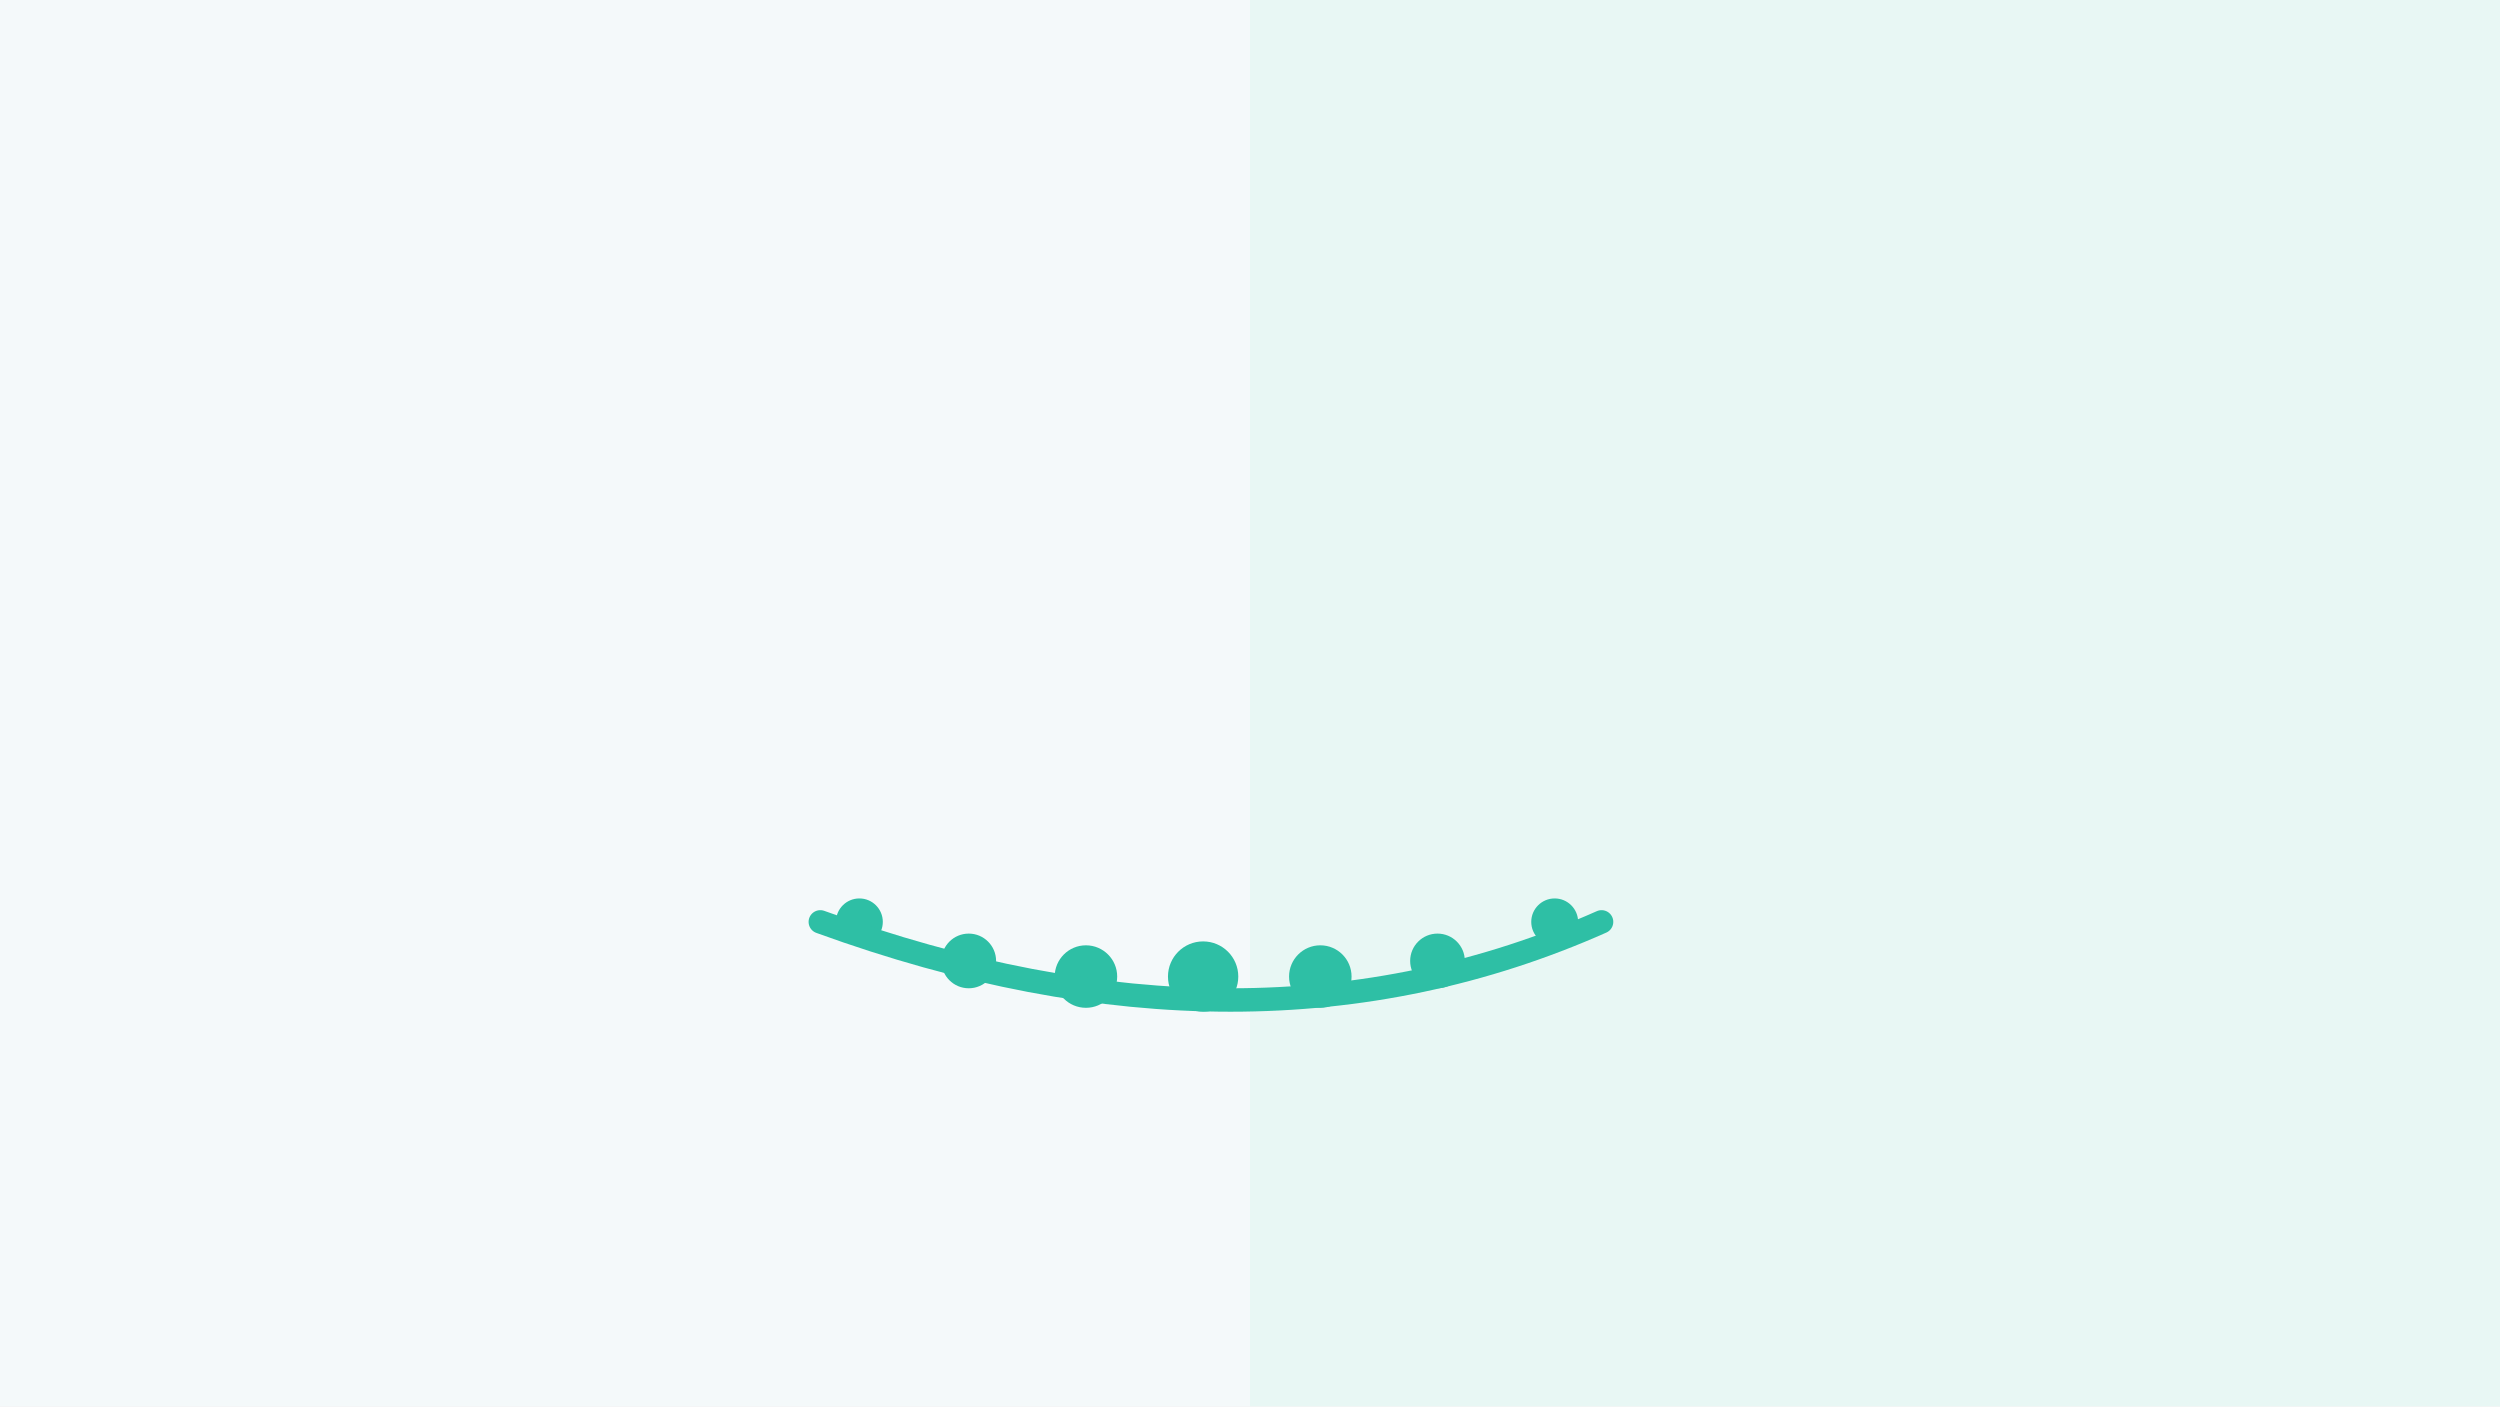
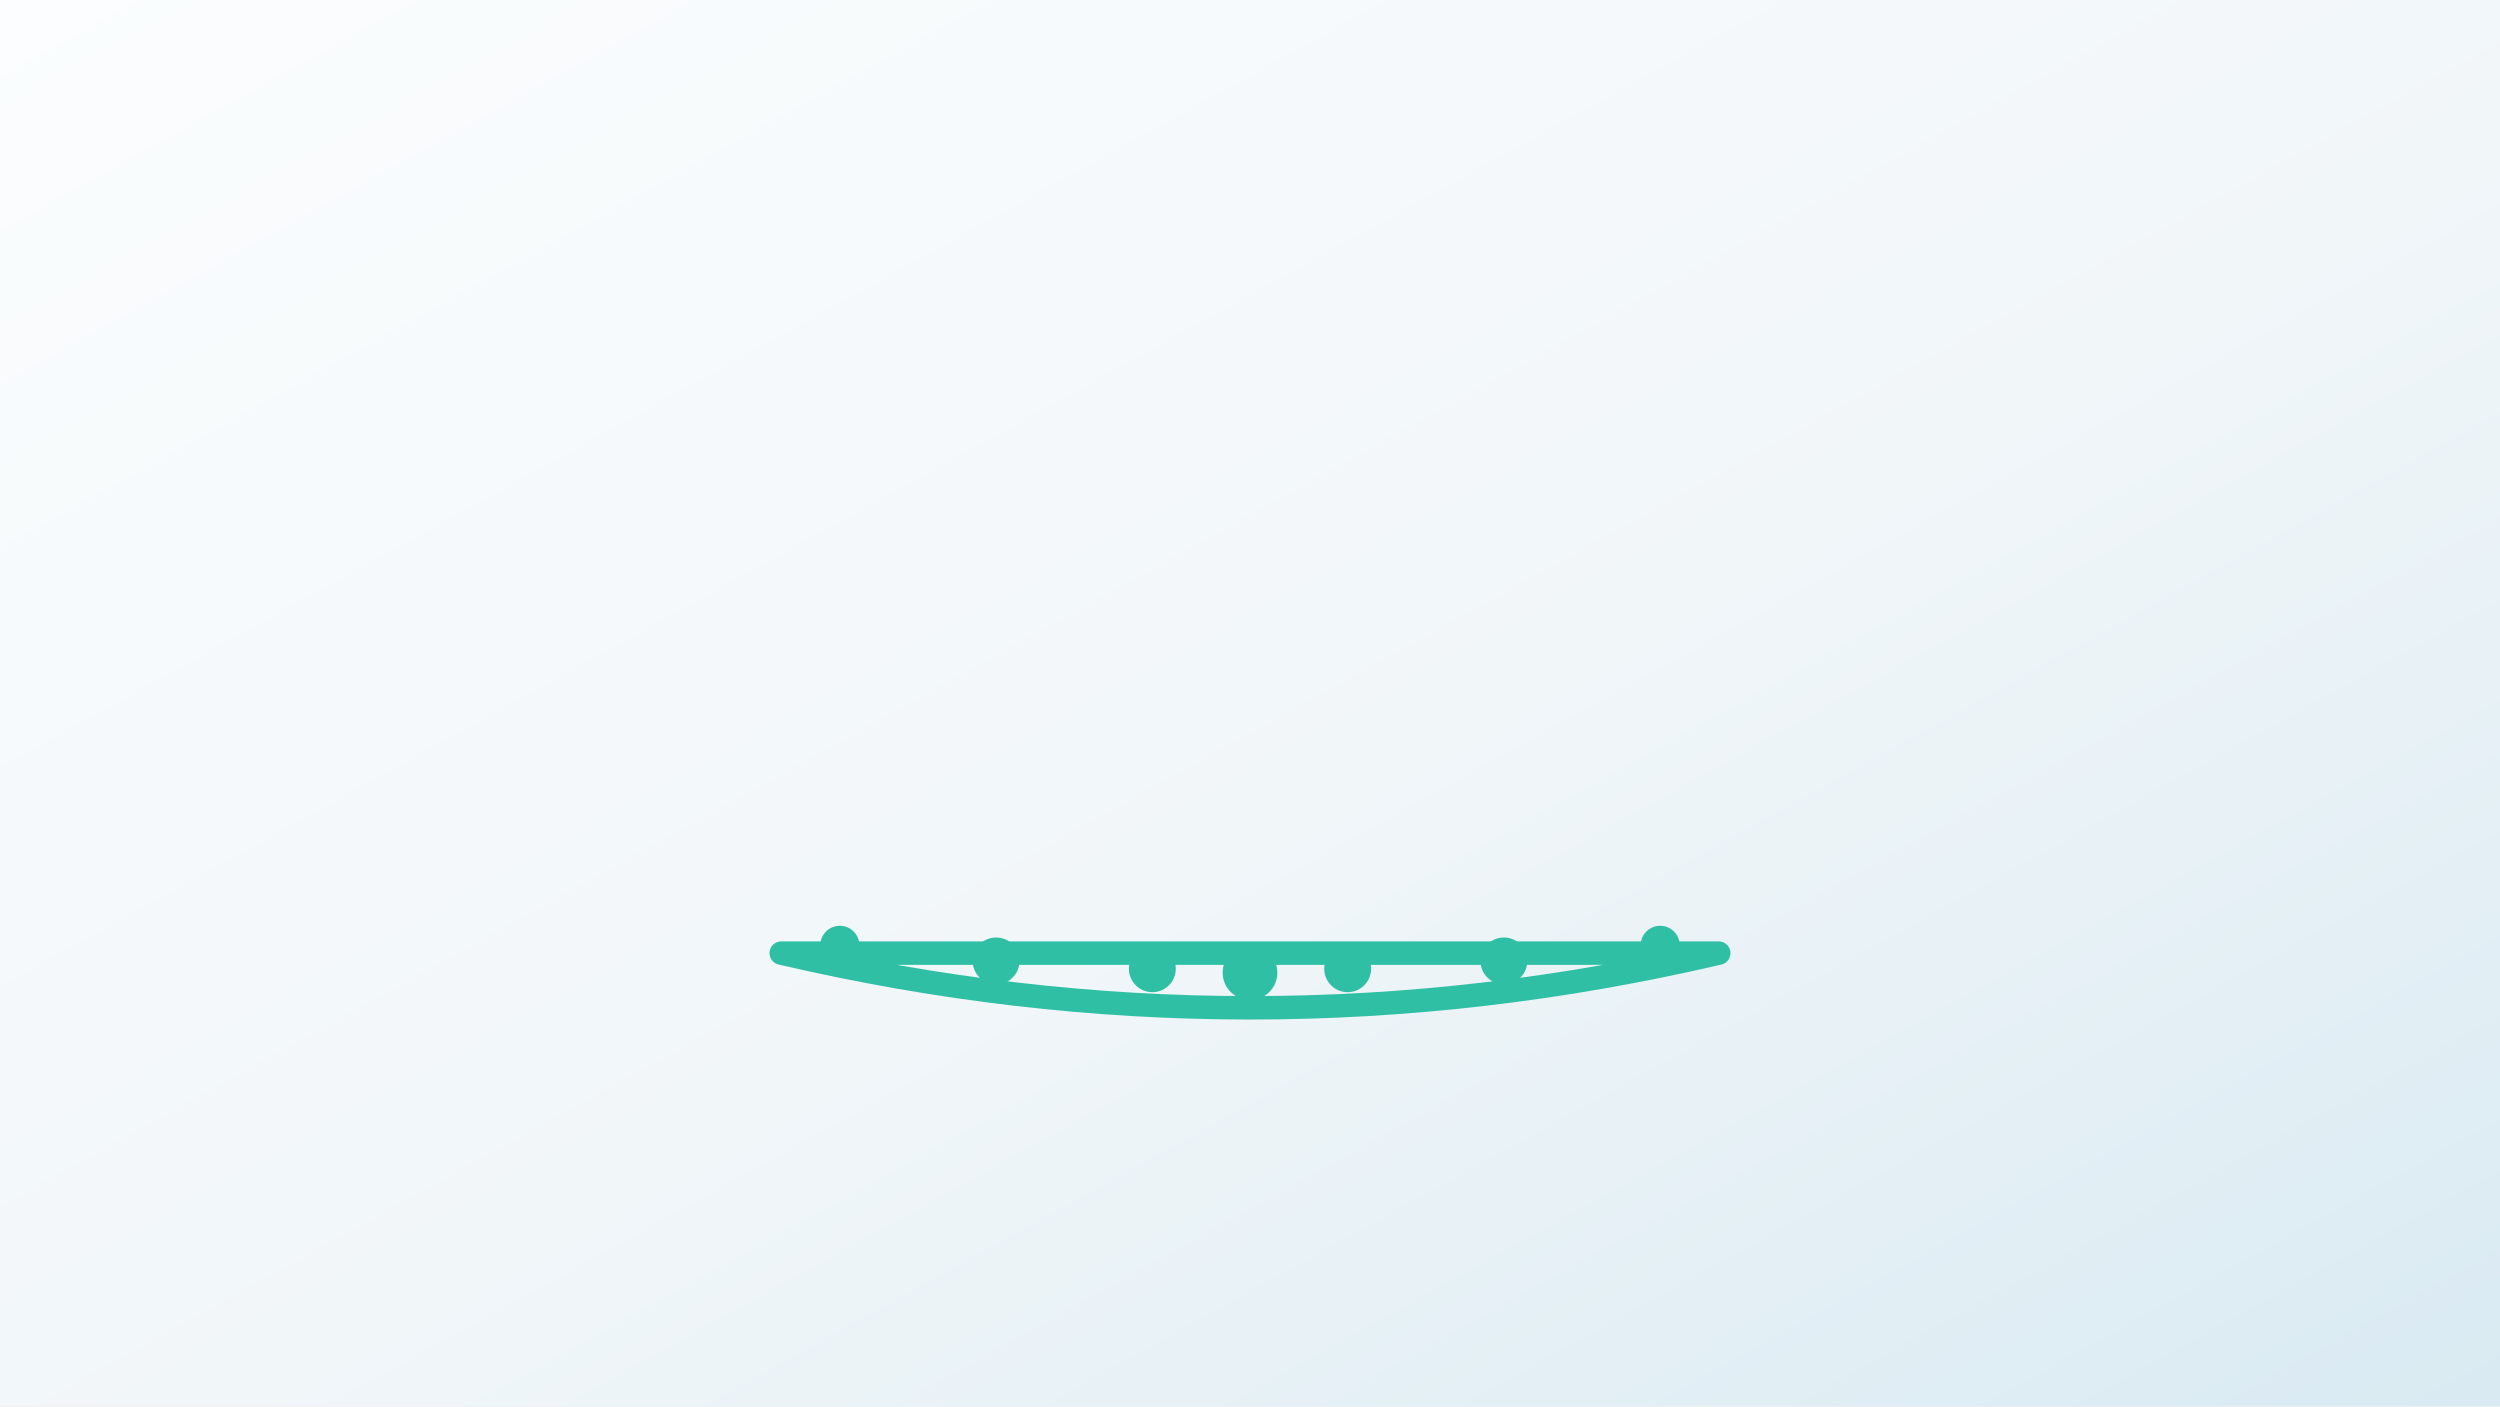
<svg xmlns="http://www.w3.org/2000/svg" viewBox="0 0 640 360" role="img" aria-hidden="true">
-   <rect width="640" height="360" fill="#ffffff" />
-   <rect width="320" height="360" fill="hsl(198 40% 97%)" />
-   <rect x="320" width="320" height="360" fill="#e8f7f4" />
-   <g transform="translate(0, 8)">
-     <circle cx="220" cy="228" r="6" fill="#2ebfa5" />
-     <circle cx="248" cy="238" r="7" fill="#2ebfa5" />
-     <circle cx="278" cy="242" r="8" fill="#2ebfa5" />
-     <circle cx="308" cy="242" r="9" fill="#2ebfa5" />
-     <circle cx="338" cy="242" r="8" fill="#2ebfa5" />
-     <circle cx="368" cy="238" r="7" fill="#2ebfa5" />
-     <circle cx="398" cy="228" r="6" fill="#2ebfa5" />
-     <path d="M210 228 Q320 268 410 228" fill="none" stroke="#2ebfa5" stroke-width="6" stroke-linecap="round" stroke-linejoin="round" />
+   <defs>
+     <linearGradient id="bg-pies-planos" x1="0%" y1="0%" x2="100%" y2="100%">
+       <stop offset="0%" stop-color="hsl(198 42% 99%)" />
+       <stop offset="55%" stop-color="hsl(198 38% 96%)" />
+       <stop offset="100%" stop-color="hsl(198 48% 90%)" />
+     </linearGradient>
+   </defs>
+   <rect width="640" height="360" fill="url(#bg-pies-planos)" />
+   <g transform="translate(0, 4)">
+     <circle cx="215" cy="238" r="5" fill="#2ebfa5" />
+     <circle cx="255" cy="242" r="6" fill="#2ebfa5" />
+     <circle cx="295" cy="244" r="6" fill="#2ebfa5" />
+     <circle cx="320" cy="245" r="7" fill="#2ebfa5" />
+     <circle cx="345" cy="244" r="6" fill="#2ebfa5" />
+     <circle cx="385" cy="242" r="6" fill="#2ebfa5" />
+     <circle cx="425" cy="238" r="5" fill="#2ebfa5" />
+     <path d="M200 240 L440 240 Q320 268 200 240" fill="none" stroke="#2ebfa5" stroke-width="6" stroke-linecap="round" stroke-linejoin="round" />
  </g>
</svg>
